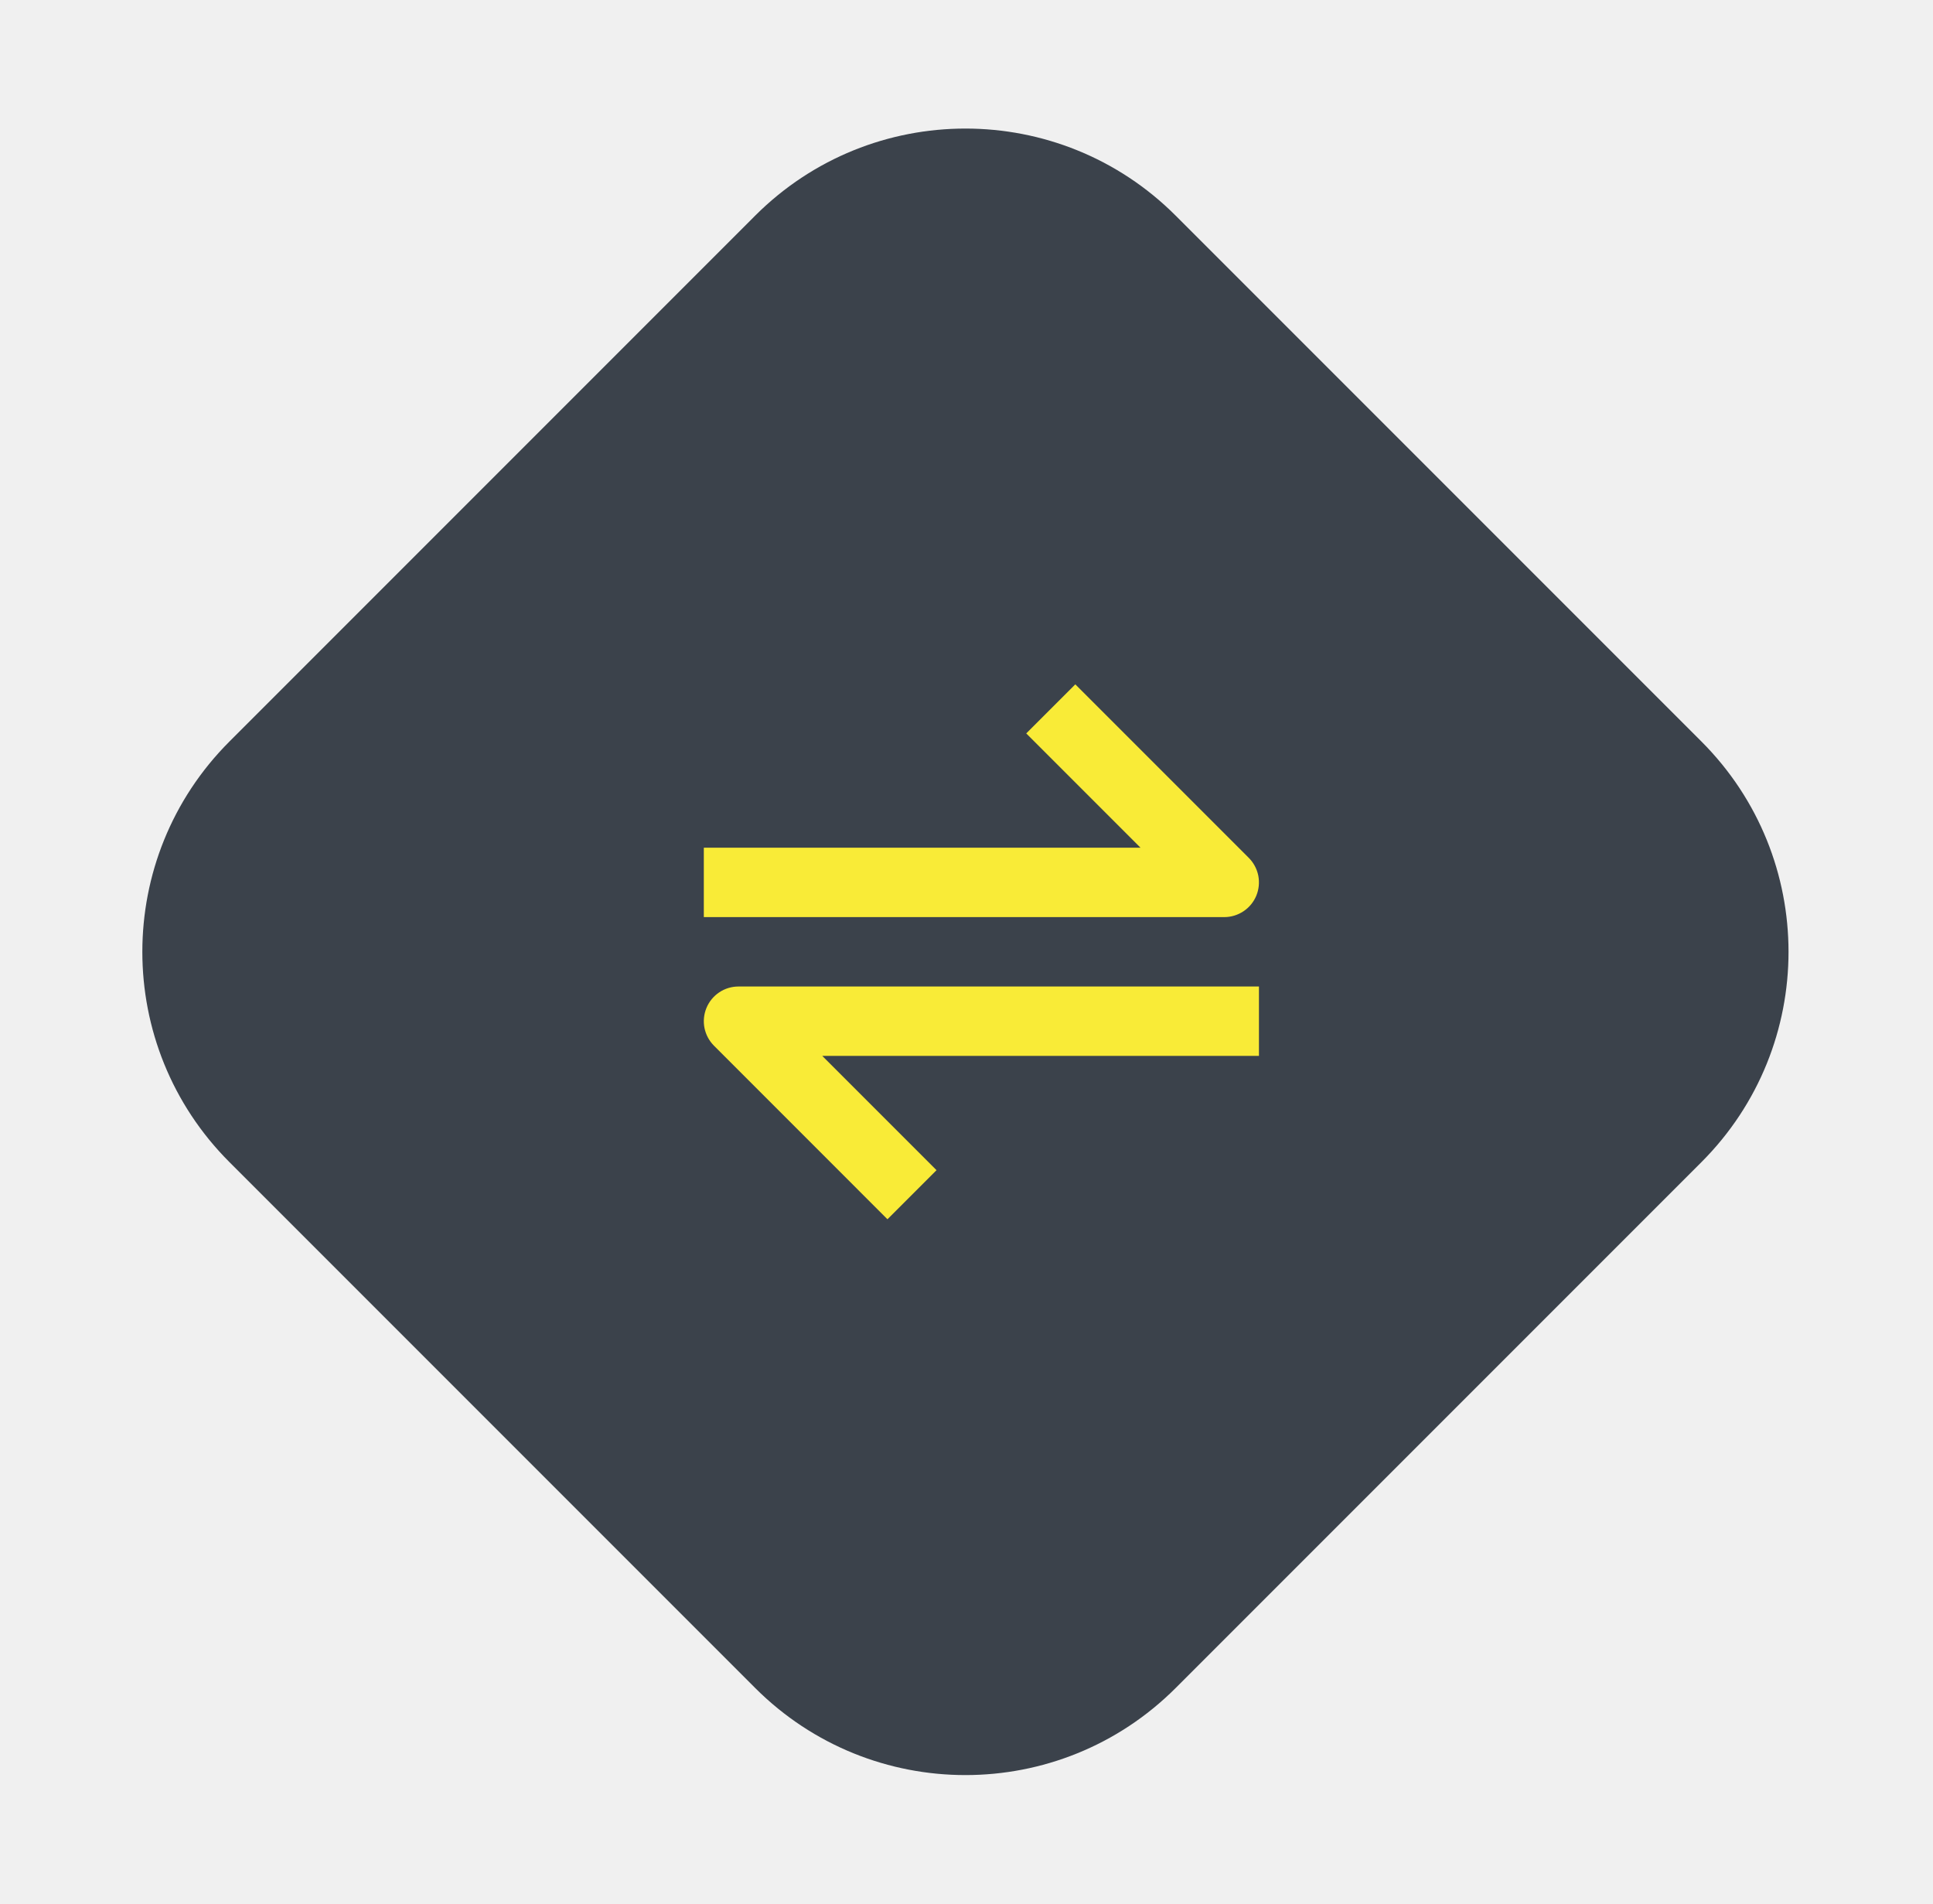
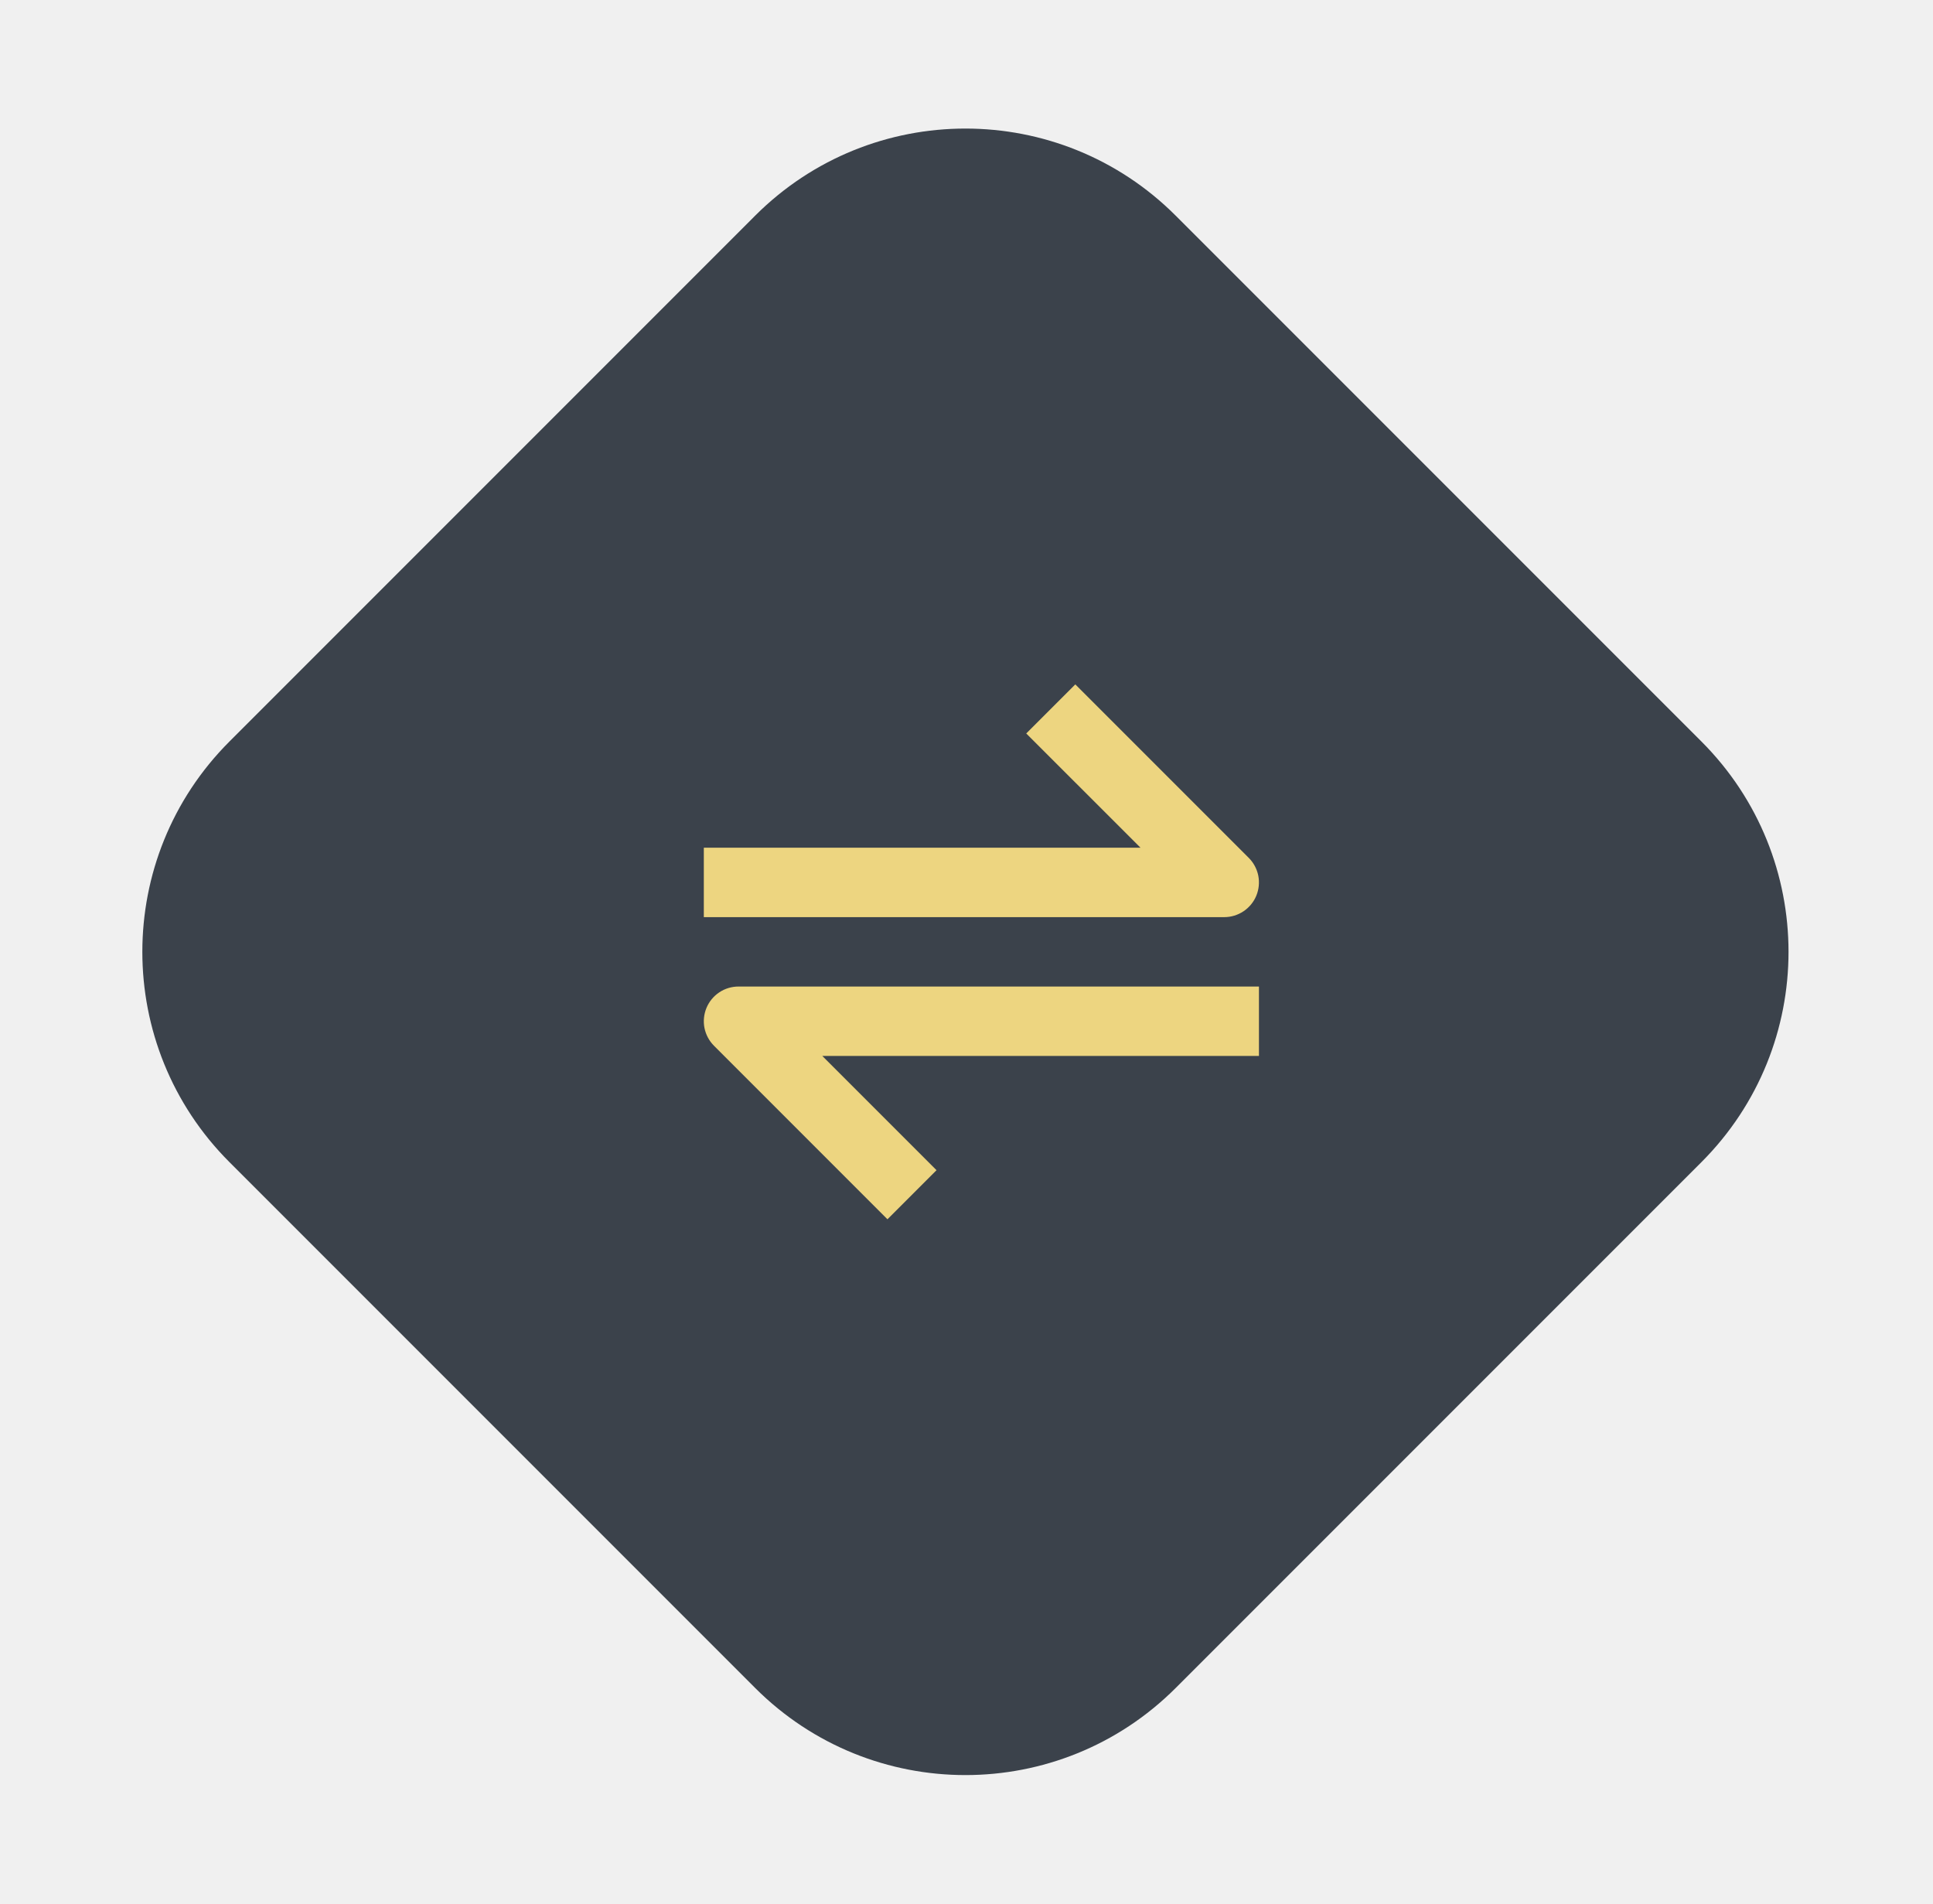
<svg xmlns="http://www.w3.org/2000/svg" width="65" height="64" viewBox="0 0 65 64" fill="none">
  <path d="M25.393 7.251L7.716 24.929C3.81 28.834 3.81 35.166 7.716 39.071L25.393 56.749C29.299 60.654 35.63 60.654 39.535 56.749L57.213 39.071C61.118 35.166 61.118 28.834 57.213 24.929L39.535 7.251C35.63 3.346 29.299 3.346 25.393 7.251Z" fill="#3B424B" />
  <mask id="mask0_287_1735" style="mask-type:luminance" maskUnits="userSpaceOnUse" x="19" y="18" width="28" height="28">
    <path d="M47 18H19V46H47V18Z" fill="white" />
  </mask>
  <g mask="url(#mask0_287_1735)">
-     <path d="M42.245 30.113C42.333 29.9 42.356 29.665 42.312 29.439C42.266 29.212 42.155 29.004 41.992 28.841L36.159 23.008L34.509 24.657L38.351 28.499H23.667V30.833H41.167C41.398 30.833 41.623 30.764 41.815 30.636C42.007 30.508 42.157 30.326 42.245 30.113ZM23.756 33.886C23.668 34.099 23.644 34.334 23.689 34.56C23.735 34.786 23.846 34.994 24.009 35.157L29.842 40.991L31.492 39.341L27.65 35.499H42.334V33.166H24.834C24.603 33.166 24.377 33.234 24.186 33.362C23.994 33.49 23.844 33.673 23.756 33.886Z" fill="#F9EB37" />
+     <path d="M42.245 30.114C42.333 29.901 42.356 29.666 42.312 29.44C42.266 29.213 42.155 29.005 41.992 28.842L36.159 23.009L34.509 24.659L38.351 28.5H23.667V30.834H41.167C41.398 30.834 41.623 30.765 41.815 30.637C42.007 30.509 42.157 30.327 42.245 30.114ZM23.756 33.887C23.668 34.1 23.644 34.335 23.689 34.561C23.735 34.787 23.846 34.995 24.009 35.158L29.842 40.992L31.492 39.342L27.65 35.5H42.334V33.167H24.834C24.603 33.167 24.377 33.235 24.186 33.363C23.994 33.491 23.844 33.674 23.756 33.887Z" fill="#EDD580" />
  </g>
</svg>
